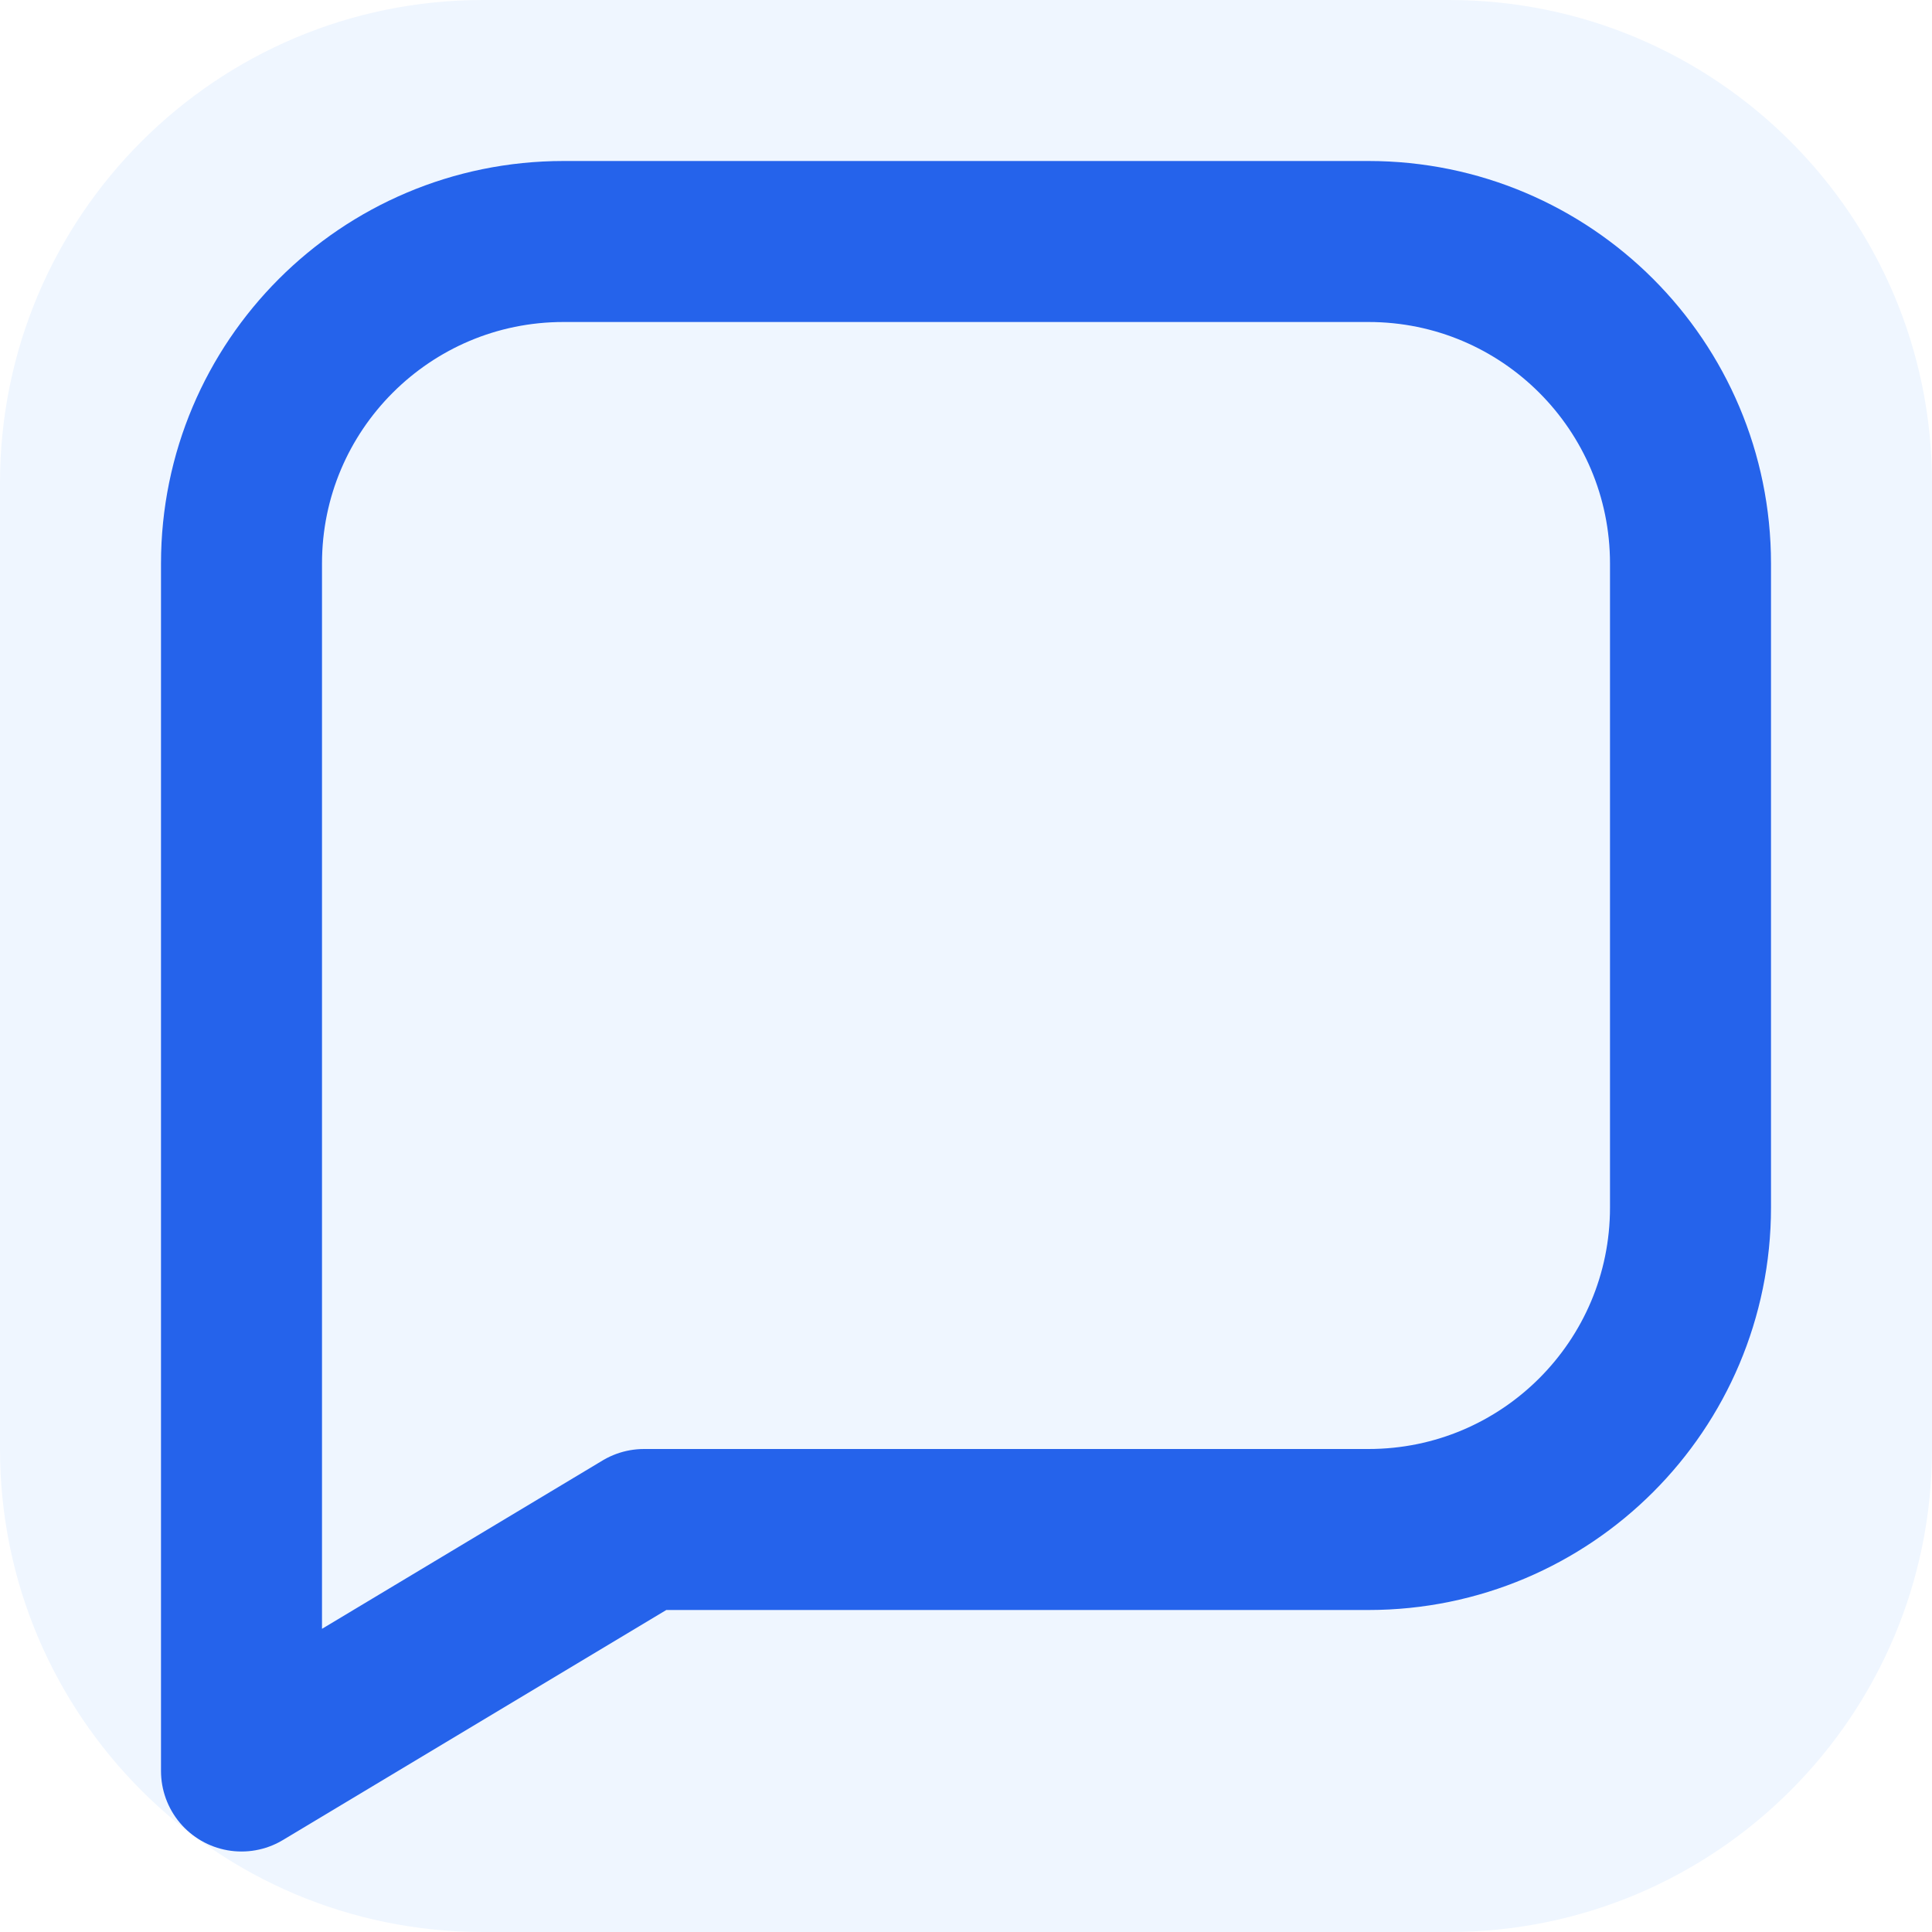
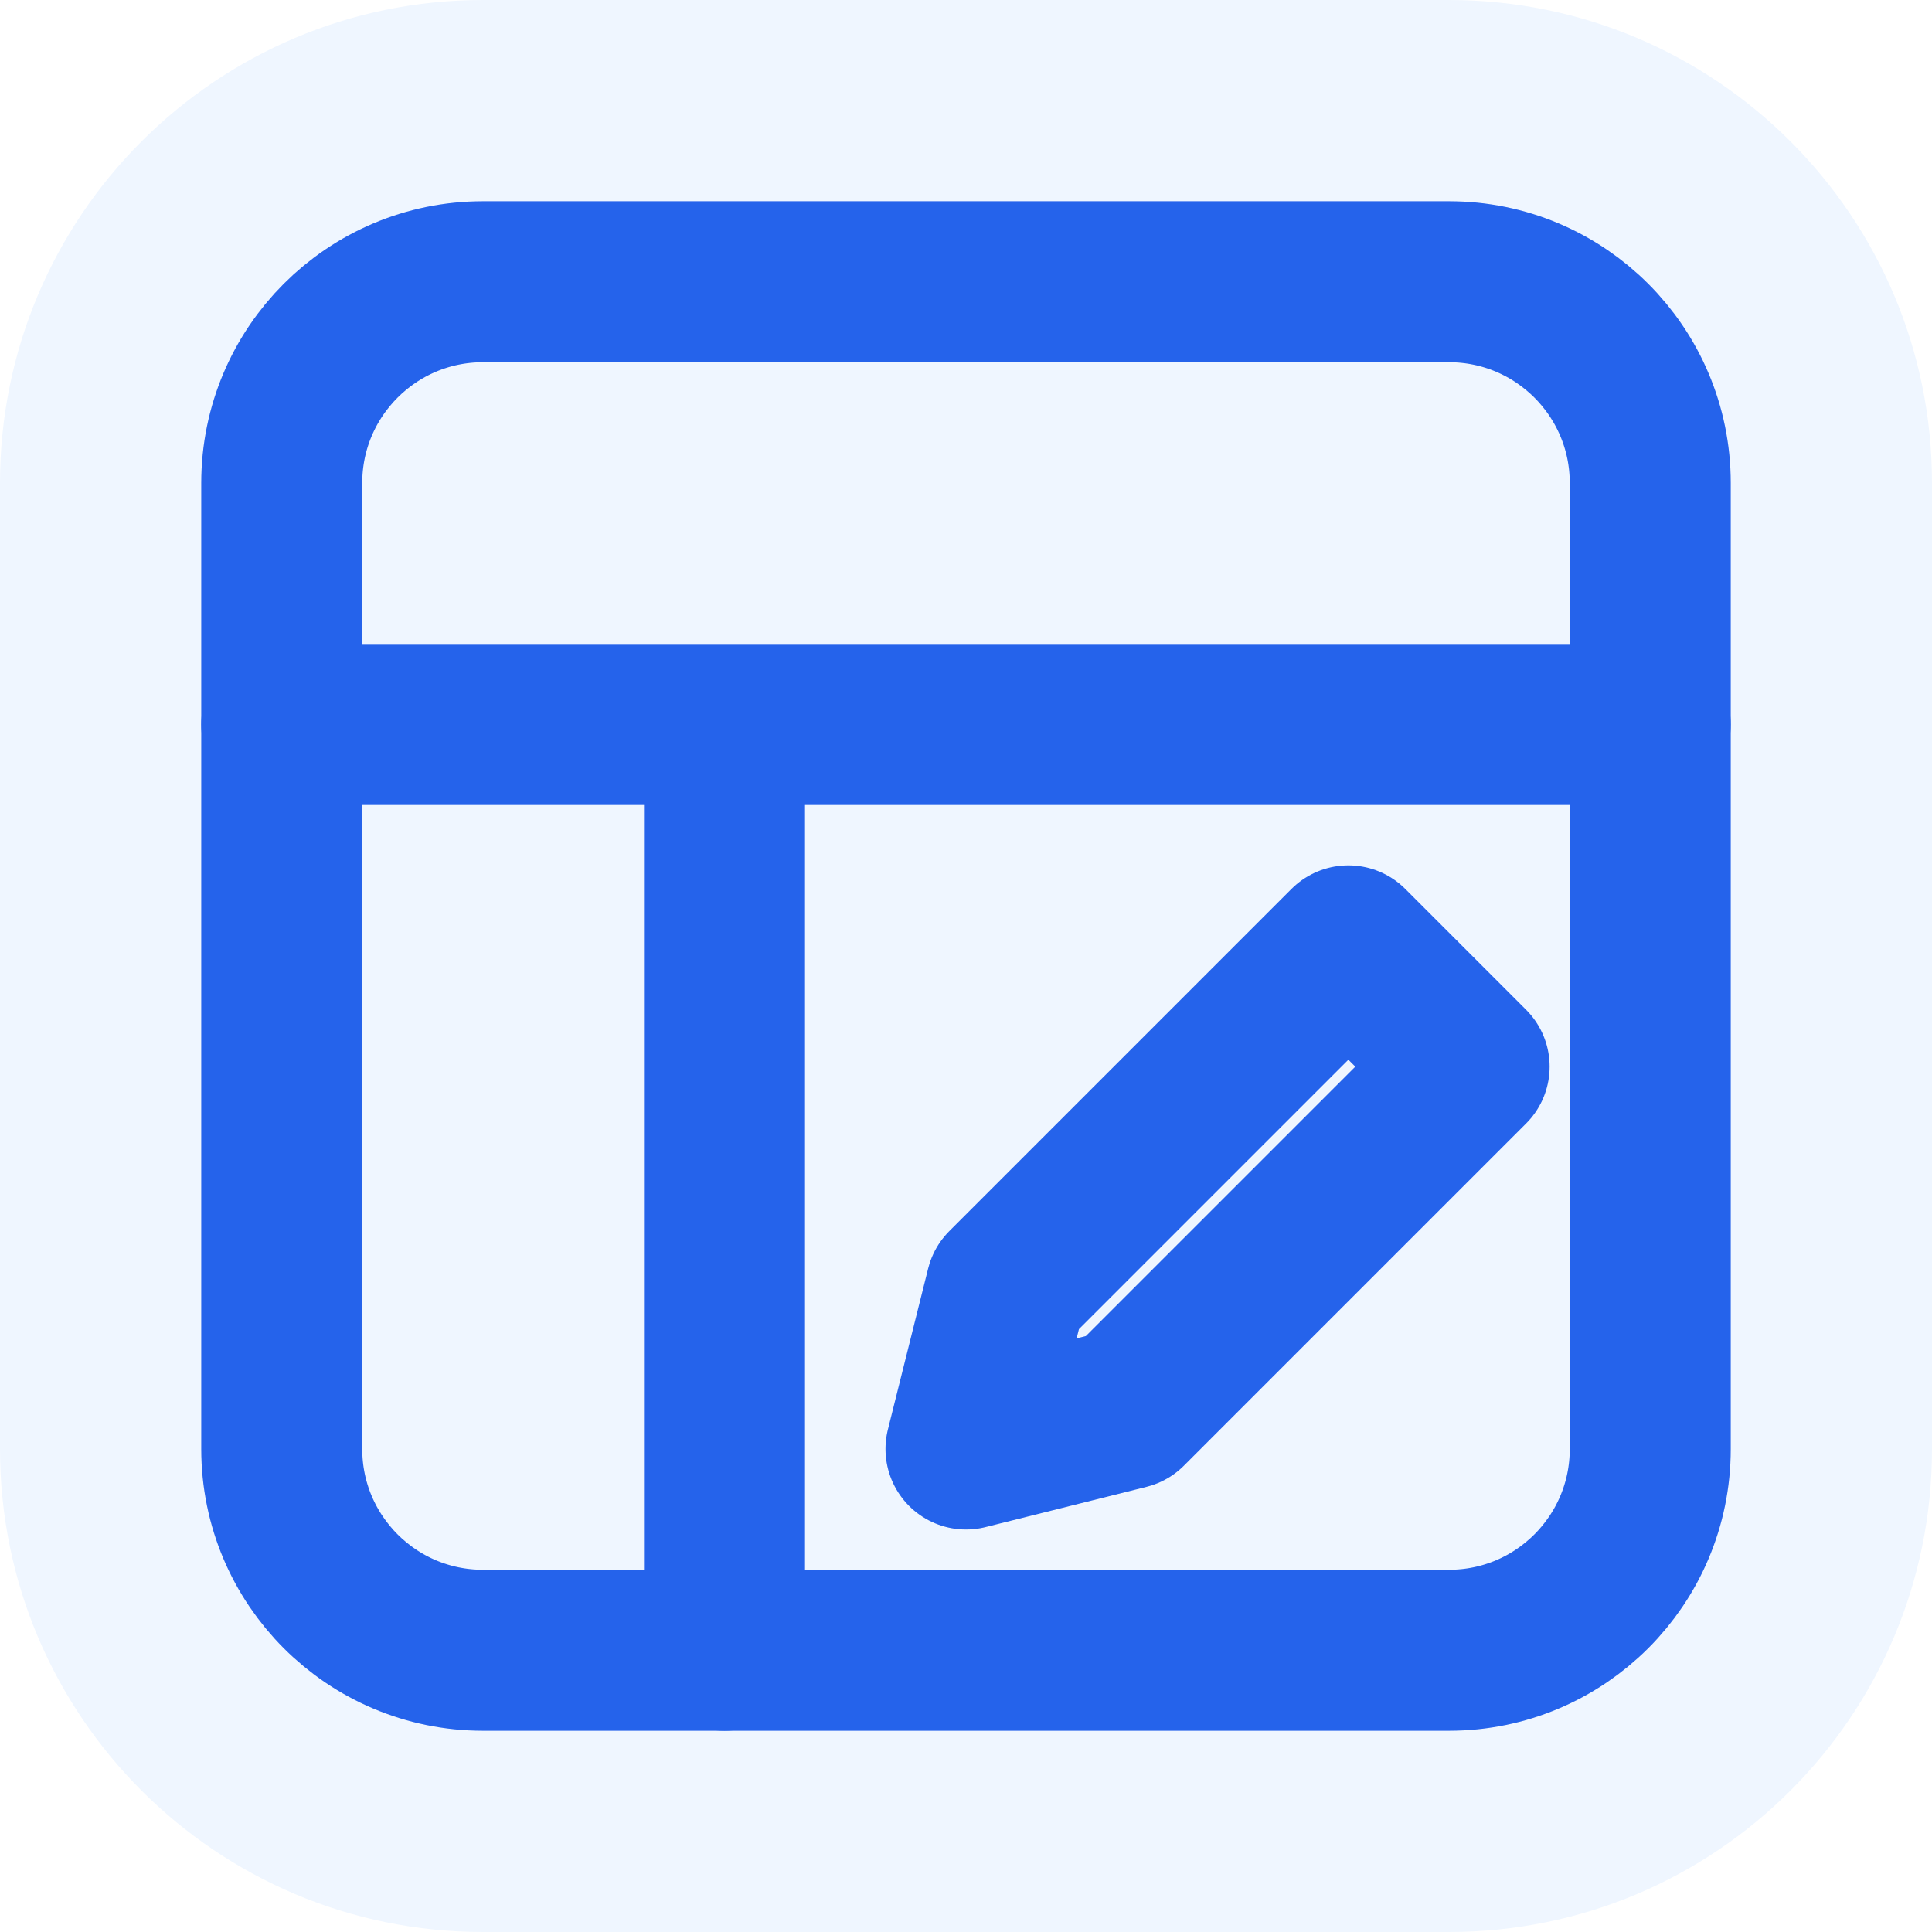
<svg xmlns="http://www.w3.org/2000/svg" width="32" height="32" viewBox="0 0 24 24" fill="none" stroke="#2563eb" stroke-width="2" stroke-linecap="round" stroke-linejoin="round">
  <rect width="24" height="24" rx="6" fill="#eff6ff" stroke="none" />
-   <path d="M21 15a4 4 0 0 1-4 4H8l-5 3V7a4 4 0 0 1 4-4h10a4 4 0 0 1 4 4z" />
+   <rect x="3.5" y="3.5" width="17" height="17" rx="2.5" />
+   <path d="M3.5 9h17M9 9v11.5" />
+   <path d="m12.5 16 4.25-4.25 1.5 1.5L14 17.5l-2 .5.5-2Z" />
</svg>
